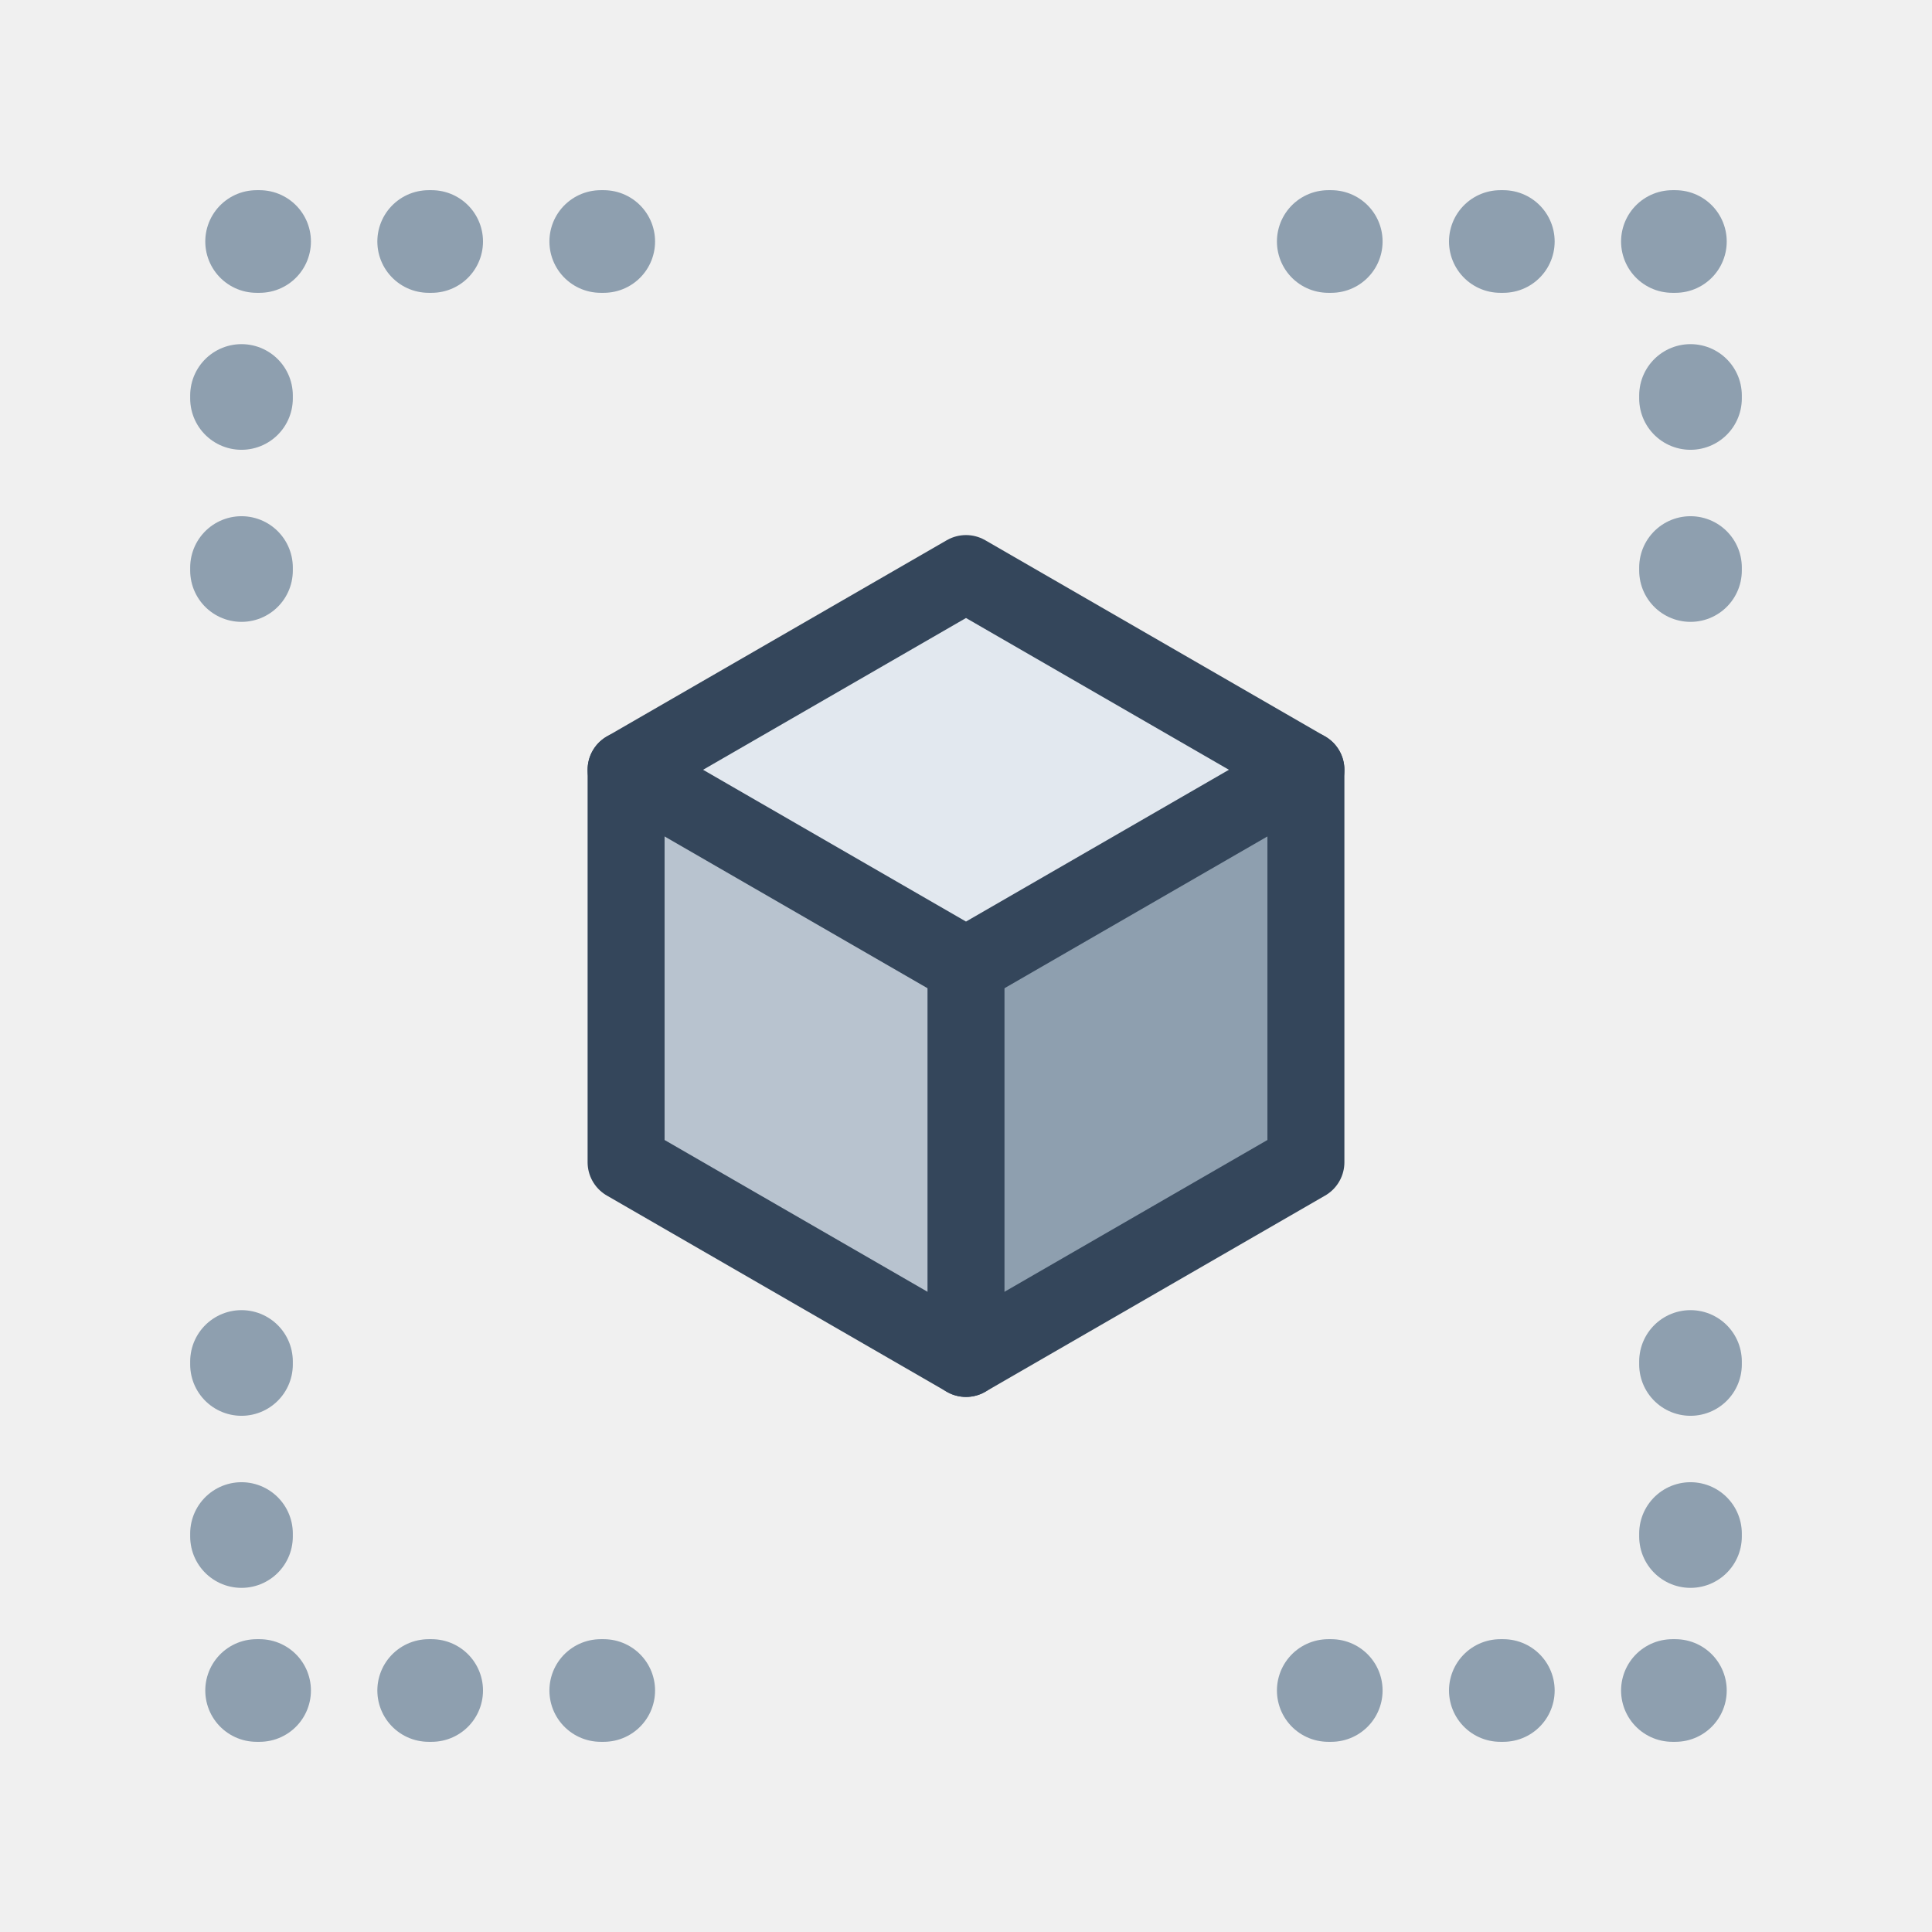
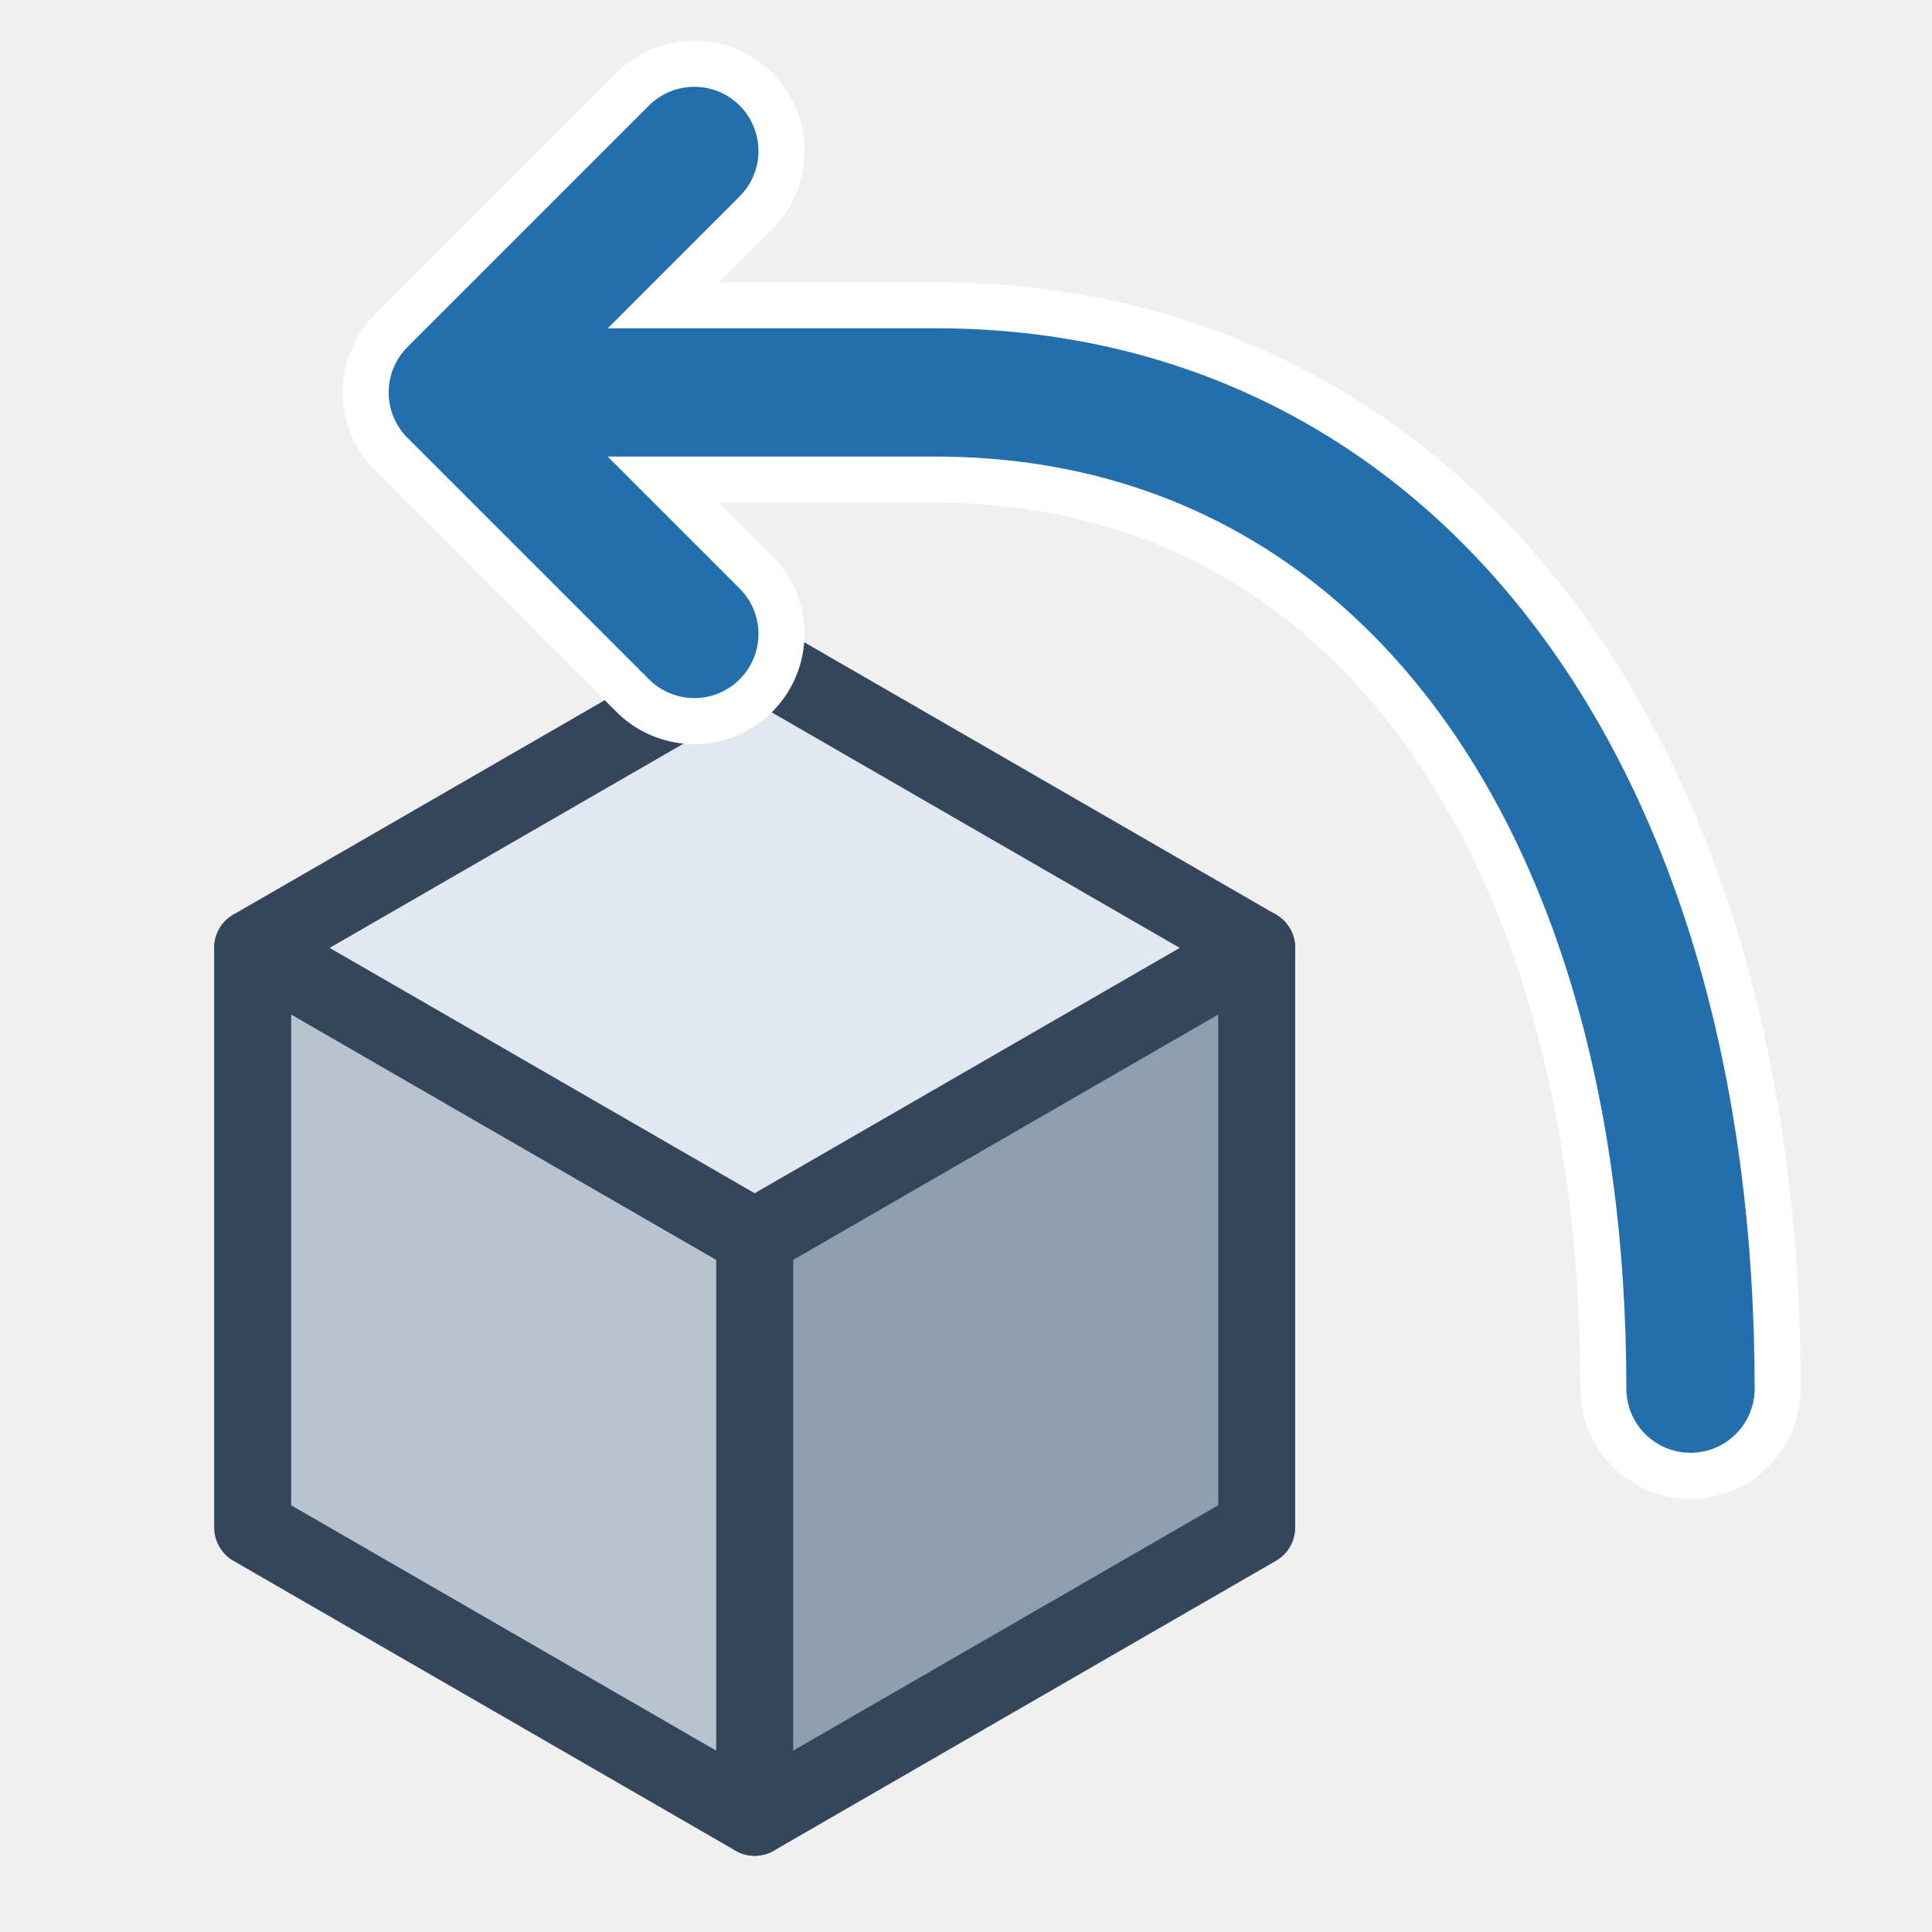
<svg xmlns="http://www.w3.org/2000/svg" viewBox="0 0 64 64">
-   <path d="M20.74 25.5L32 32L32 45L20.74 38.5Z" fill="#b8c3cf" />
-   <path d="M43.26 25.5L32 32L32 45L43.26 38.5Z" fill="#8e9faf" />
-   <path d="M32 19L43.26 25.5L32 32L20.74 25.5Z" fill="#e2e8ef" />
-   <path d="M32 19L43.26 25.5L43.26 38.5L32 45L20.74 38.5L20.74 25.5Z" fill="none" stroke="#34465b" stroke-width="2.55" stroke-linejoin="round" stroke-linecap="round" />
-   <path d="M20.74 25.5L32 32L43.26 25.5" fill="none" stroke="#34465b" stroke-width="2.55" stroke-linejoin="round" stroke-linecap="round" />
-   <path d="M32 32L32 45" fill="none" stroke="#34465b" stroke-width="2.55" stroke-linejoin="round" stroke-linecap="round" />
-   <path d="M44 56L56 56L56 44" fill="none" stroke="#8e9faf" stroke-width="3.4" stroke-linejoin="round" stroke-linecap="round" stroke-dasharray="0.1 5.6" />
-   <path d="M20 56L8 56L8 44" fill="none" stroke="#8e9faf" stroke-width="3.4" stroke-linejoin="round" stroke-linecap="round" stroke-dasharray="0.1 5.6" />
-   <path d="M44 8L56 8L56 20" fill="none" stroke="#8e9faf" stroke-width="3.4" stroke-linejoin="round" stroke-linecap="round" stroke-dasharray="0.1 5.6" />
-   <path d="M20 8L8 8L8 20" fill="none" stroke="#8e9faf" stroke-width="3.4" stroke-linejoin="round" stroke-linecap="round" stroke-dasharray="0.1 5.6" />
+   <path d="M8.37 31.40L25.00 41.00L25.00 60.20L8.37 50.60Z" fill="#b8c3cf" />
+   <path d="M41.63 31.40L25.00 41.00L25.00 60.20L41.63 50.60Z" fill="#8e9faf" />
+   <path d="M25.00 21.80L41.63 31.40L25.00 41.00L8.37 31.40Z" fill="#e2e8ef" />
+   <path d="M25.00 21.80L41.63 31.40L41.63 50.60L25.00 60.20L8.37 50.60L8.37 31.40Z" fill="none" stroke="#34465b" stroke-width="2.55" stroke-linejoin="round" stroke-linecap="round" />
+   <path d="M8.37 31.40L25.00 41.00L41.63 31.40M25.00 41.00L25.00 60.20" fill="none" stroke="#34465b" stroke-width="2.55" stroke-linejoin="round" stroke-linecap="round" />
+   <path d="M56 46C56 26 46 13 31 13L15 13M23 5L15 13L23 21" fill="none" stroke="#ffffff" stroke-width="7.3" stroke-linejoin="round" stroke-linecap="round" />
+   <path d="M56 46C56 26 46 13 31 13L15 13M23 5L15 13L23 21" fill="none" stroke="#236ead" stroke-width="4.25" stroke-linejoin="round" stroke-linecap="round" />
</svg>
